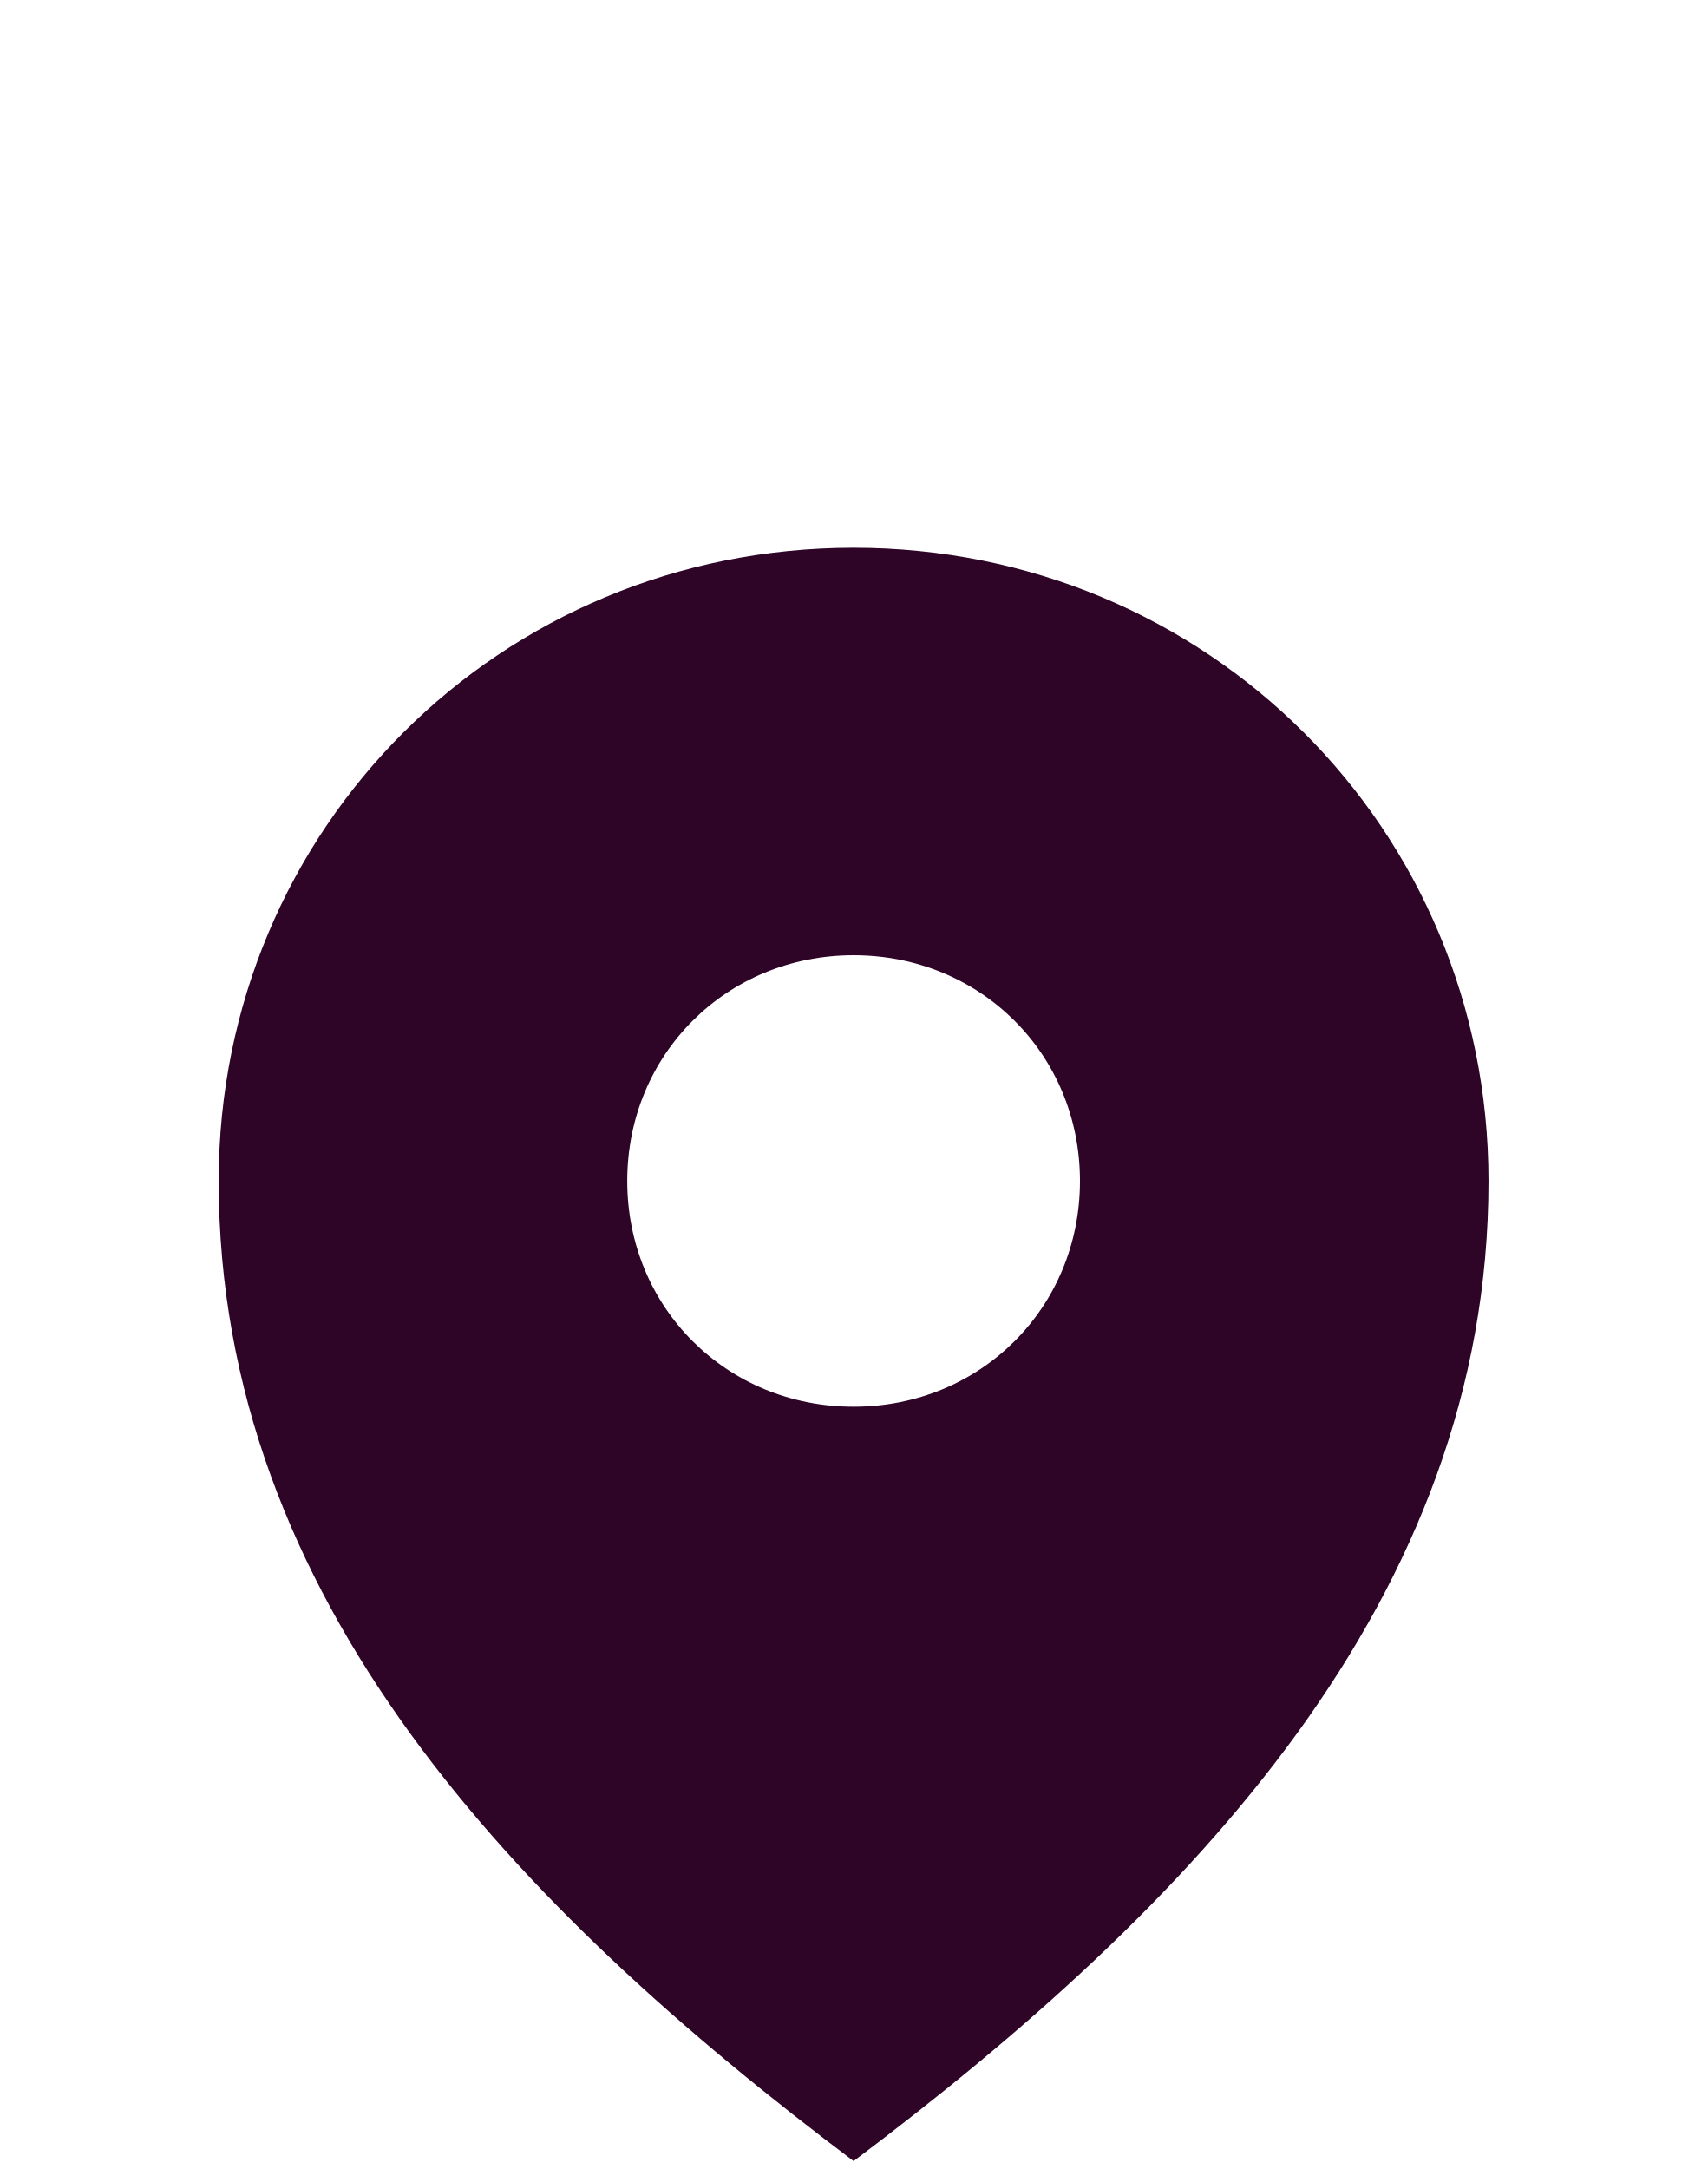
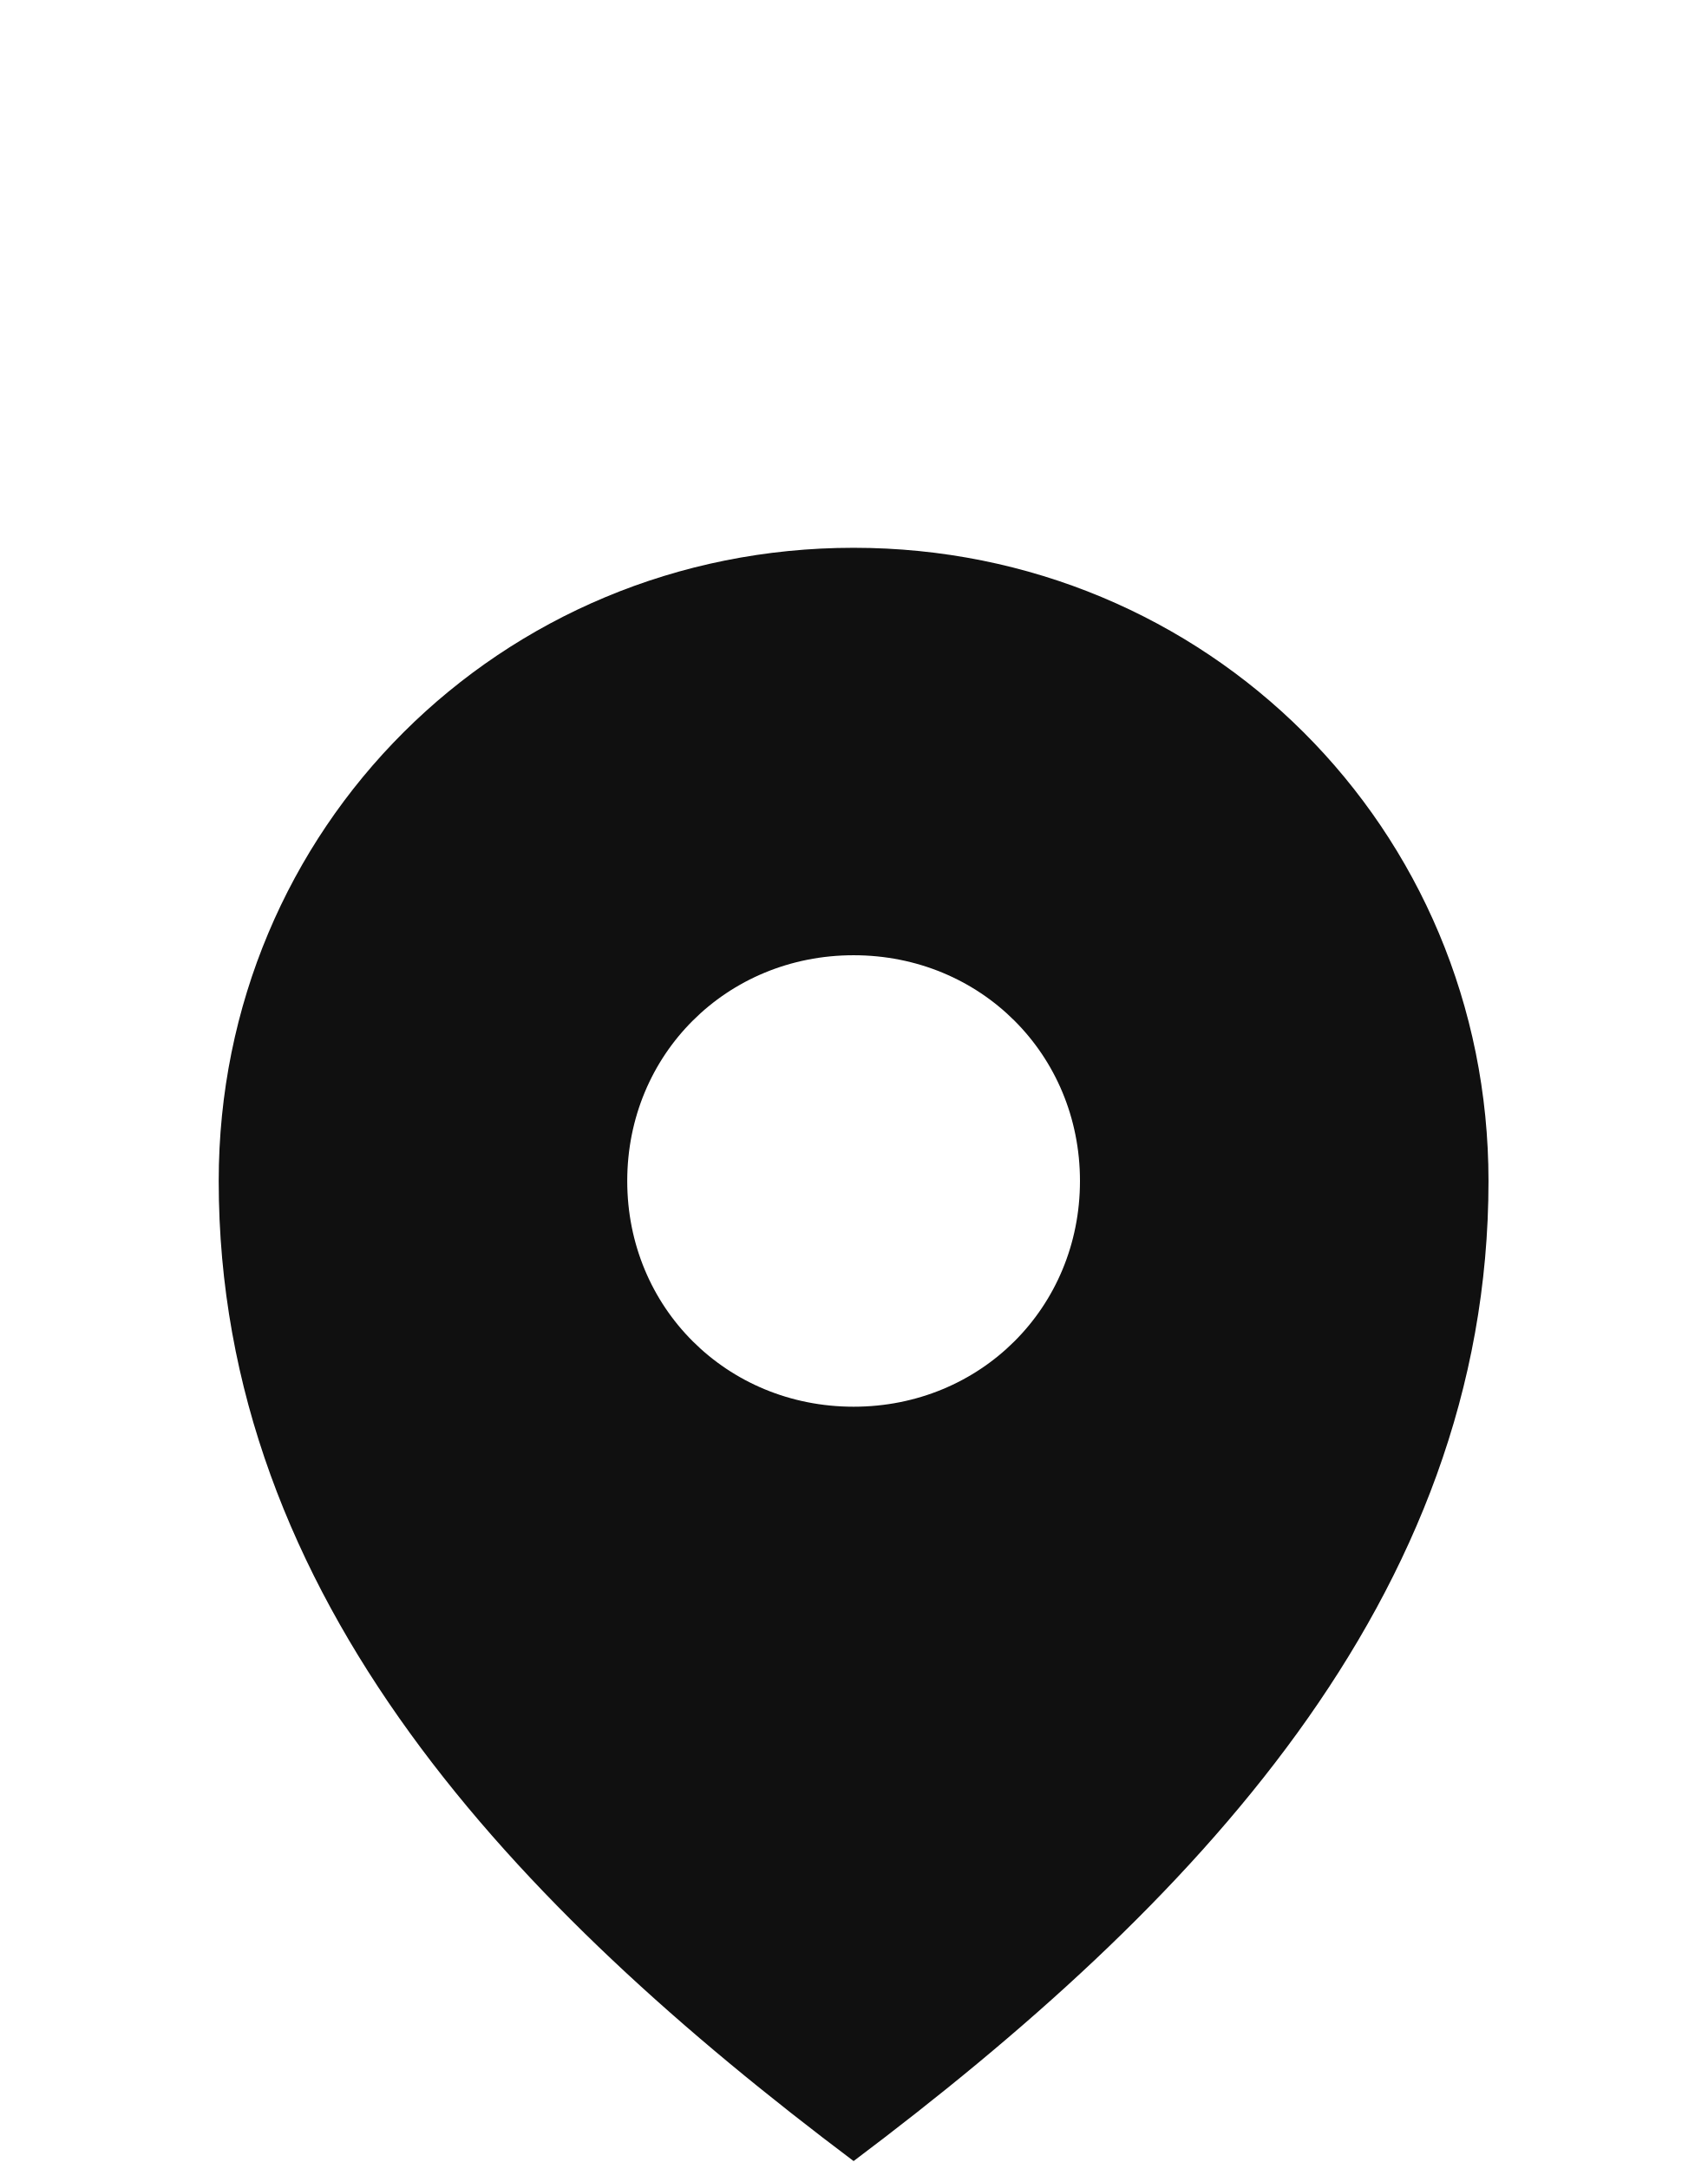
<svg xmlns="http://www.w3.org/2000/svg" viewBox="0 0 37 47" fill="none">
-   <path fill-rule="evenodd" clip-rule="evenodd" d="M18.5 11.87c-7.658 0-13.76 6.084-13.76 13.72 0 9.068 6.461 15.75 13.76 21.238 7.299-5.489 13.76-12.17 13.76-21.237 0-7.636-6.102-13.721-13.76-13.721zm0 8.829c2.752 0 4.906 2.148 4.906 4.892s-2.154 4.891-4.906 4.891-4.906-2.147-4.906-4.891c0-2.745 2.154-4.892 4.906-4.892z" fill="#2E0427" />
+   <path fill-rule="evenodd" clip-rule="evenodd" d="M18.5 11.87c-7.658 0-13.76 6.084-13.76 13.72 0 9.068 6.461 15.75 13.76 21.238 7.299-5.489 13.76-12.17 13.76-21.237 0-7.636-6.102-13.721-13.76-13.721zm0 8.829c2.752 0 4.906 2.148 4.906 4.892s-2.154 4.891-4.906 4.891-4.906-2.147-4.906-4.891c0-2.745 2.154-4.892 4.906-4.892z" fill="#101010" />
</svg>
